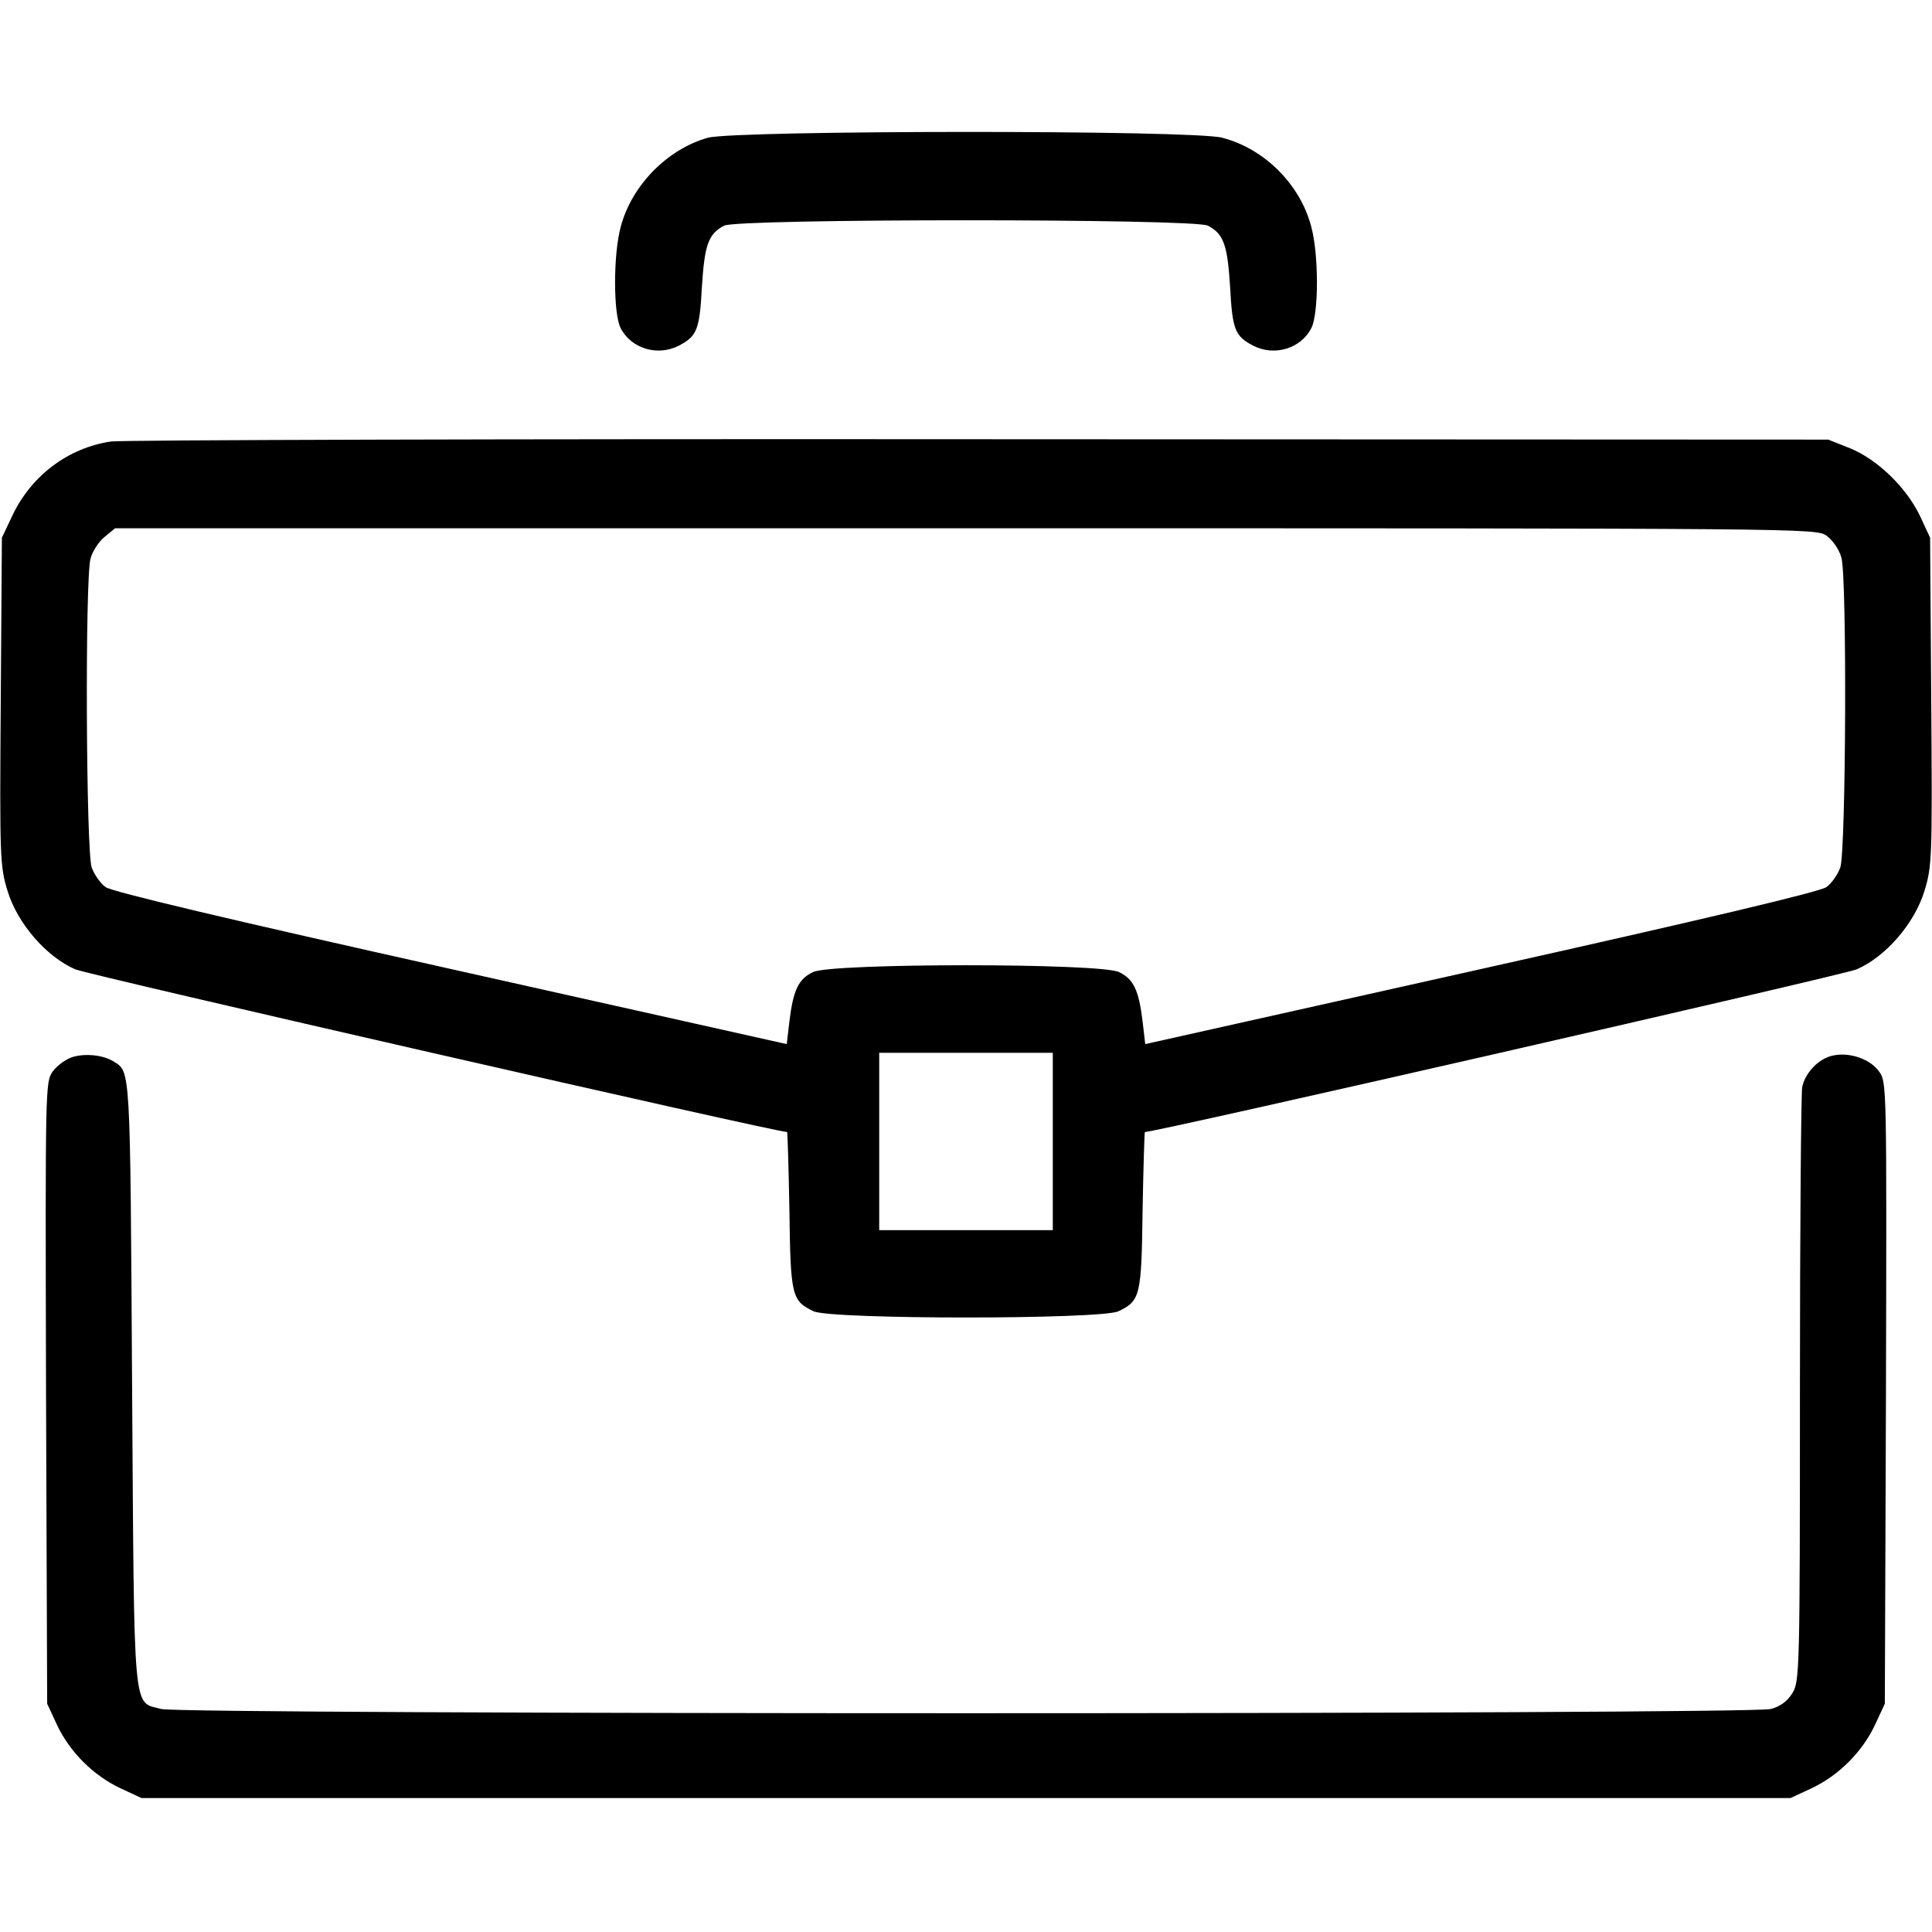
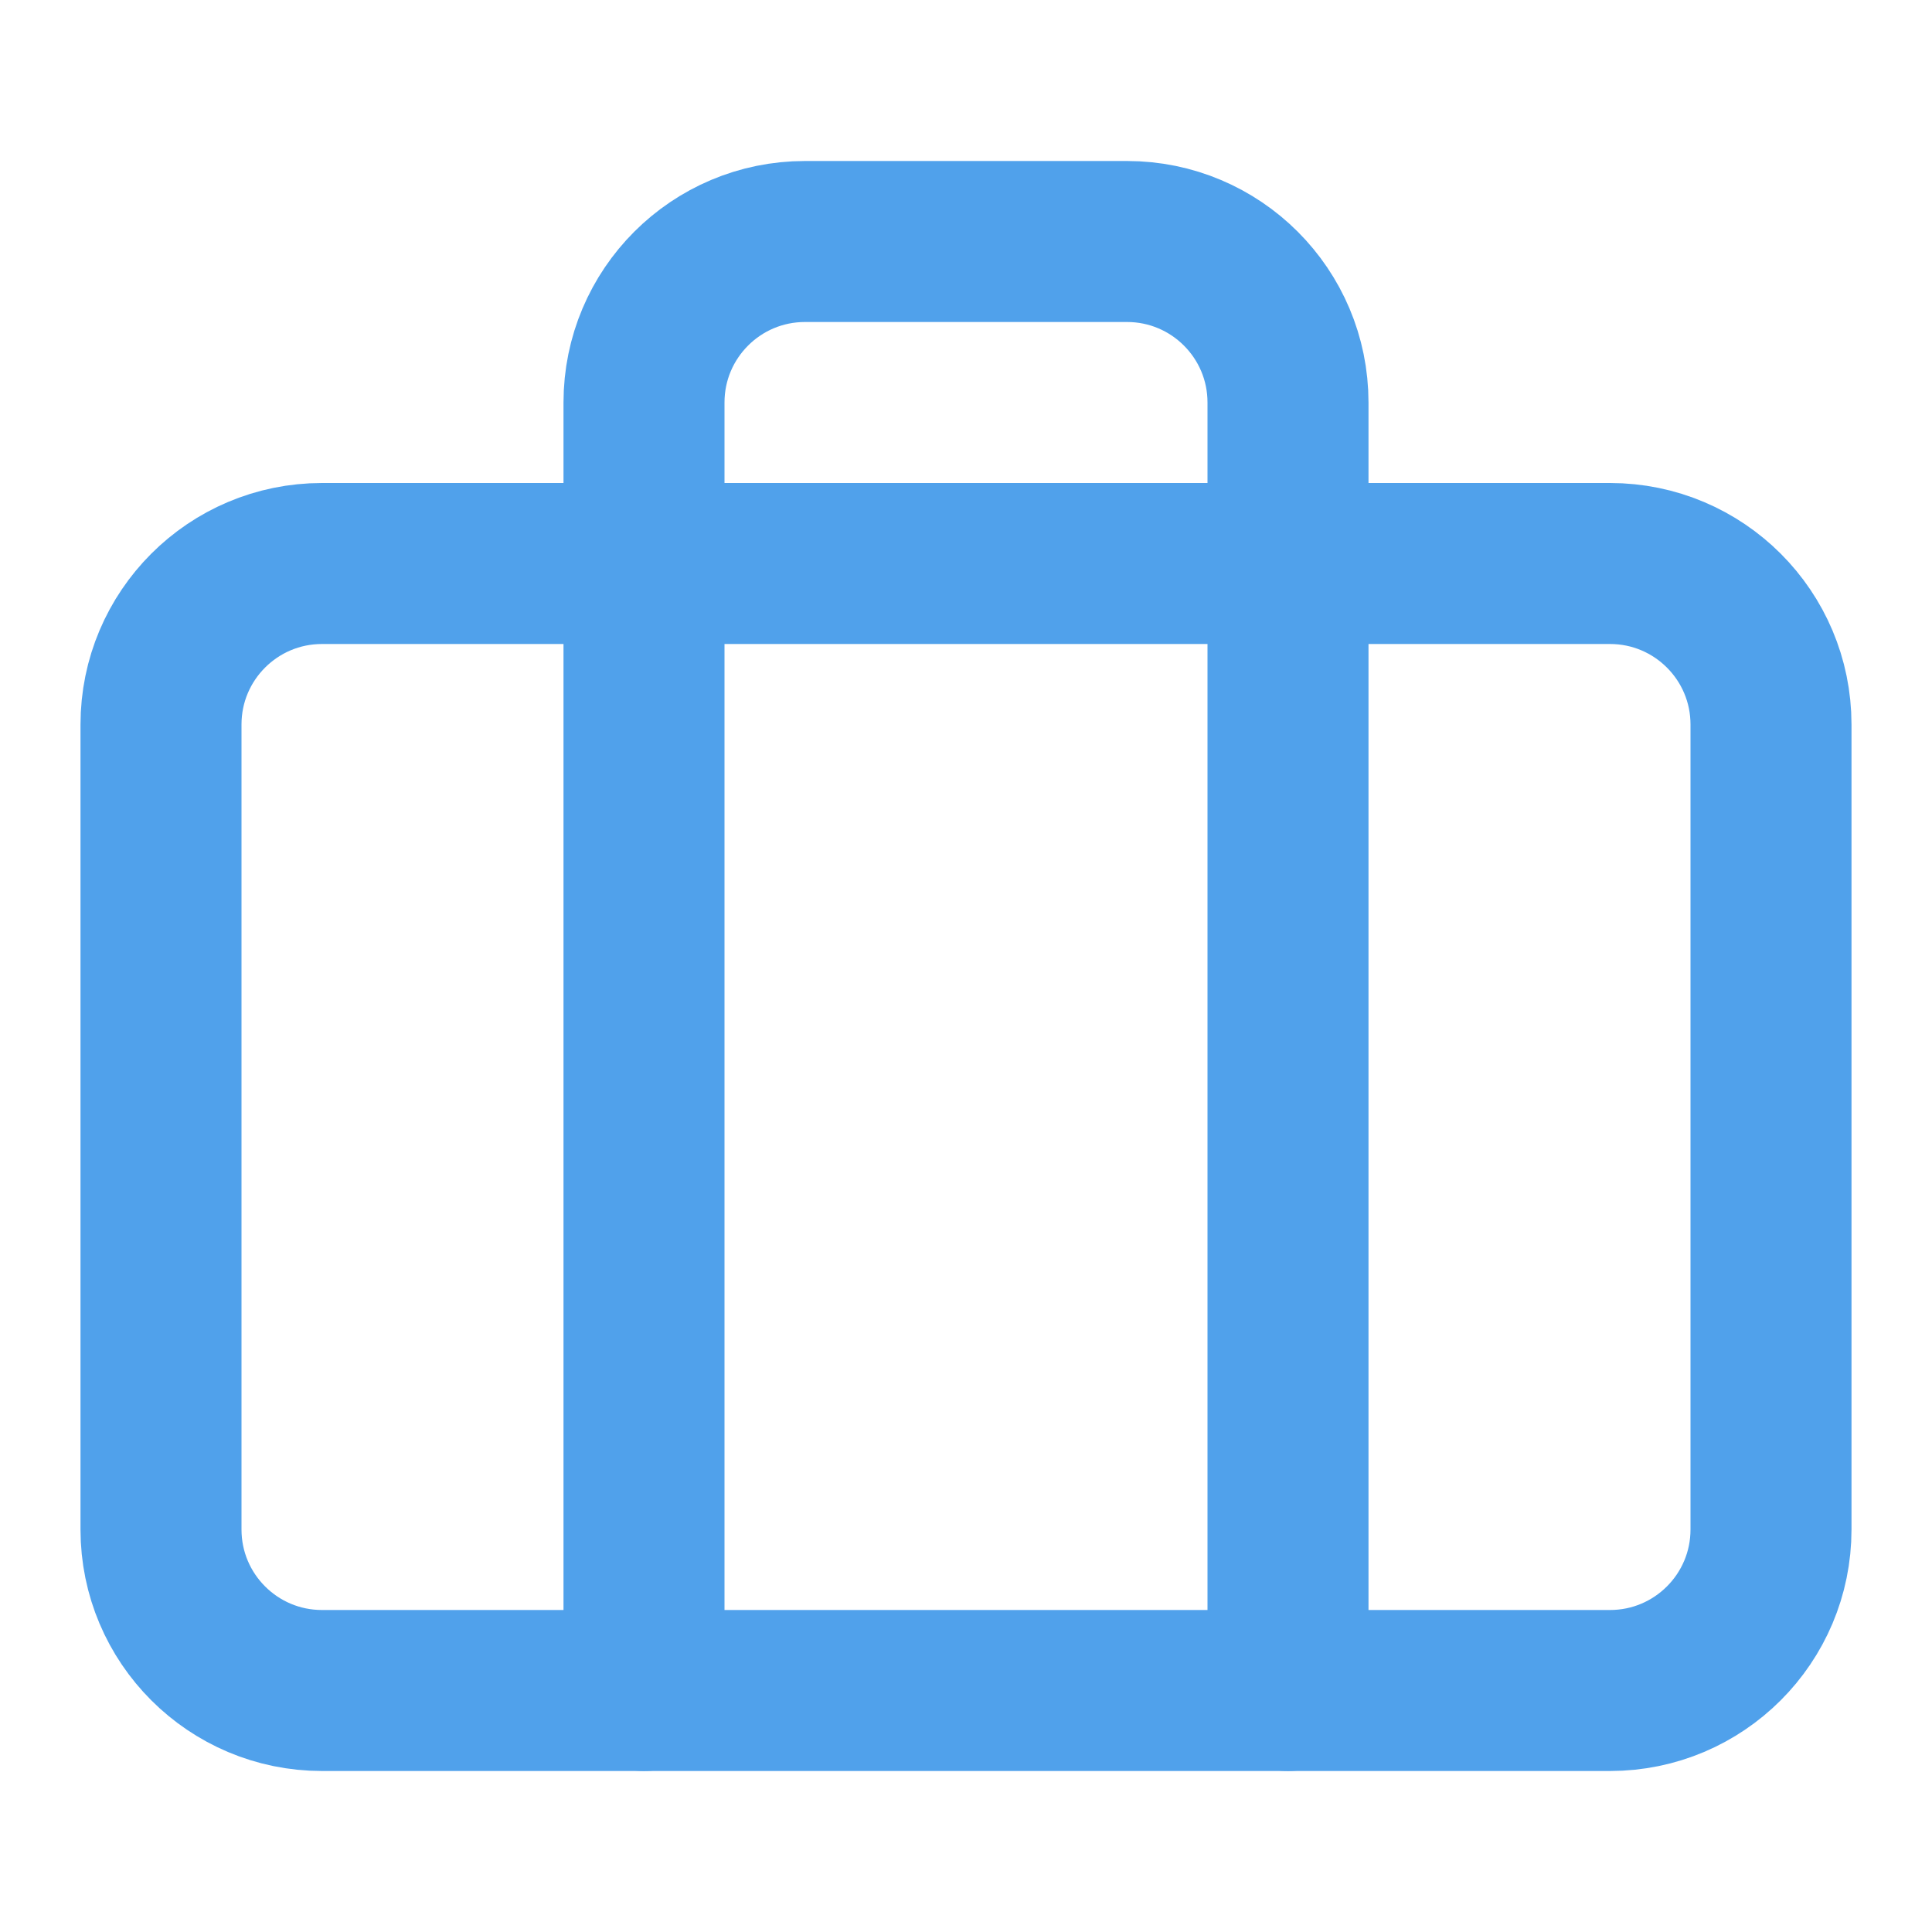
- <svg xmlns="http://www.w3.org/2000/svg" version="1.0" width="512pt" height="512pt" viewBox="0 0 512 512" preserveAspectRatio="xMidYMid meet">
-   <g transform="translate(0,512) scale(0.1,-0.1)" fill="#000000" stroke="none">
-     <path d="M1876 4755 c-107 -30 -202 -126 -231 -236 -20 -73 -20 -231 0 -269 28 -54 98 -75 154 -46 48 25 55 42 61 154 7 113 17 142 59 164 35 19 1247 19 1282 0 42 -22 52 -51 59 -164 6 -112 13 -129 61 -154 56 -29 126 -8 154 46 20 38 20 196 0 269 -29 112 -124 207 -236 236 -77 21 -1288 20 -1363 0z" />
-     <path d="M294 3950 c-114 -17 -212 -91 -262 -198 l-27 -57 -3 -434 c-3 -415 -2 -437 18 -502 26 -86 103 -175 180 -208 36 -15 1855 -431 1886 -431 1 0 4 -93 6 -207 3 -228 6 -240 64 -268 47 -22 761 -22 808 0 58 28 61 40 64 268 2 114 5 207 6 207 31 0 1850 416 1886 431 77 33 154 122 180 208 20 65 21 87 18 502 l-3 434 -27 58 c-36 75 -112 149 -185 179 l-58 23 -2250 1 c-1237 1 -2273 -2 -2301 -6z m4547 -250 c16 -12 33 -36 39 -58 15 -54 12 -777 -3 -821 -7 -19 -23 -42 -37 -52 -16 -12 -328 -86 -915 -217 l-890 -199 -7 60 c-10 83 -24 113 -63 131 -49 24 -761 24 -810 0 -39 -18 -53 -48 -63 -131 l-7 -60 -890 199 c-587 131 -899 205 -915 217 -14 10 -30 33 -37 52 -15 43 -18 767 -3 819 5 19 22 45 37 57 l28 23 2253 0 c2254 0 2254 0 2283 -20z m-2051 -1605 l0 -235 -230 0 -230 0 0 235 0 235 230 0 230 0 0 -235z" />
-     <path d="M193 2319 c-17 -5 -41 -22 -53 -38 -20 -29 -20 -33 -18 -853 l3 -823 26 -56 c34 -72 96 -134 168 -168 l56 -26 2185 0 2185 0 56 26 c72 34 134 96 168 168 l26 56 3 823 c2 818 2 824 -18 852 -23 33 -77 52 -121 43 -38 -7 -75 -45 -83 -84 -3 -18 -6 -379 -6 -803 0 -746 -1 -772 -20 -803 -13 -21 -31 -35 -57 -42 -53 -15 -4213 -15 -4266 0 -76 21 -71 -33 -77 864 -5 844 -4 824 -49 852 -27 17 -74 22 -108 12z" />
-   </g>
+ <svg xmlns="http://www.w3.org/2000/svg" width="24" height="24" viewBox="0 0 24 24" fill="none" stroke="#50A1EB" stroke-width="2" stroke-linecap="round" stroke-linejoin="round" shape-rendering="geometricPrecision" vector-effect="non-scaling-stroke" aria-label="business">
+   <rect x="2" y="7" width="20" height="14" rx="2" ry="2" />
+   <path d="M16 21V5a2 2 0 0 0-2-2h-4a2 2 0 0 0-2 2v16" />
</svg>
